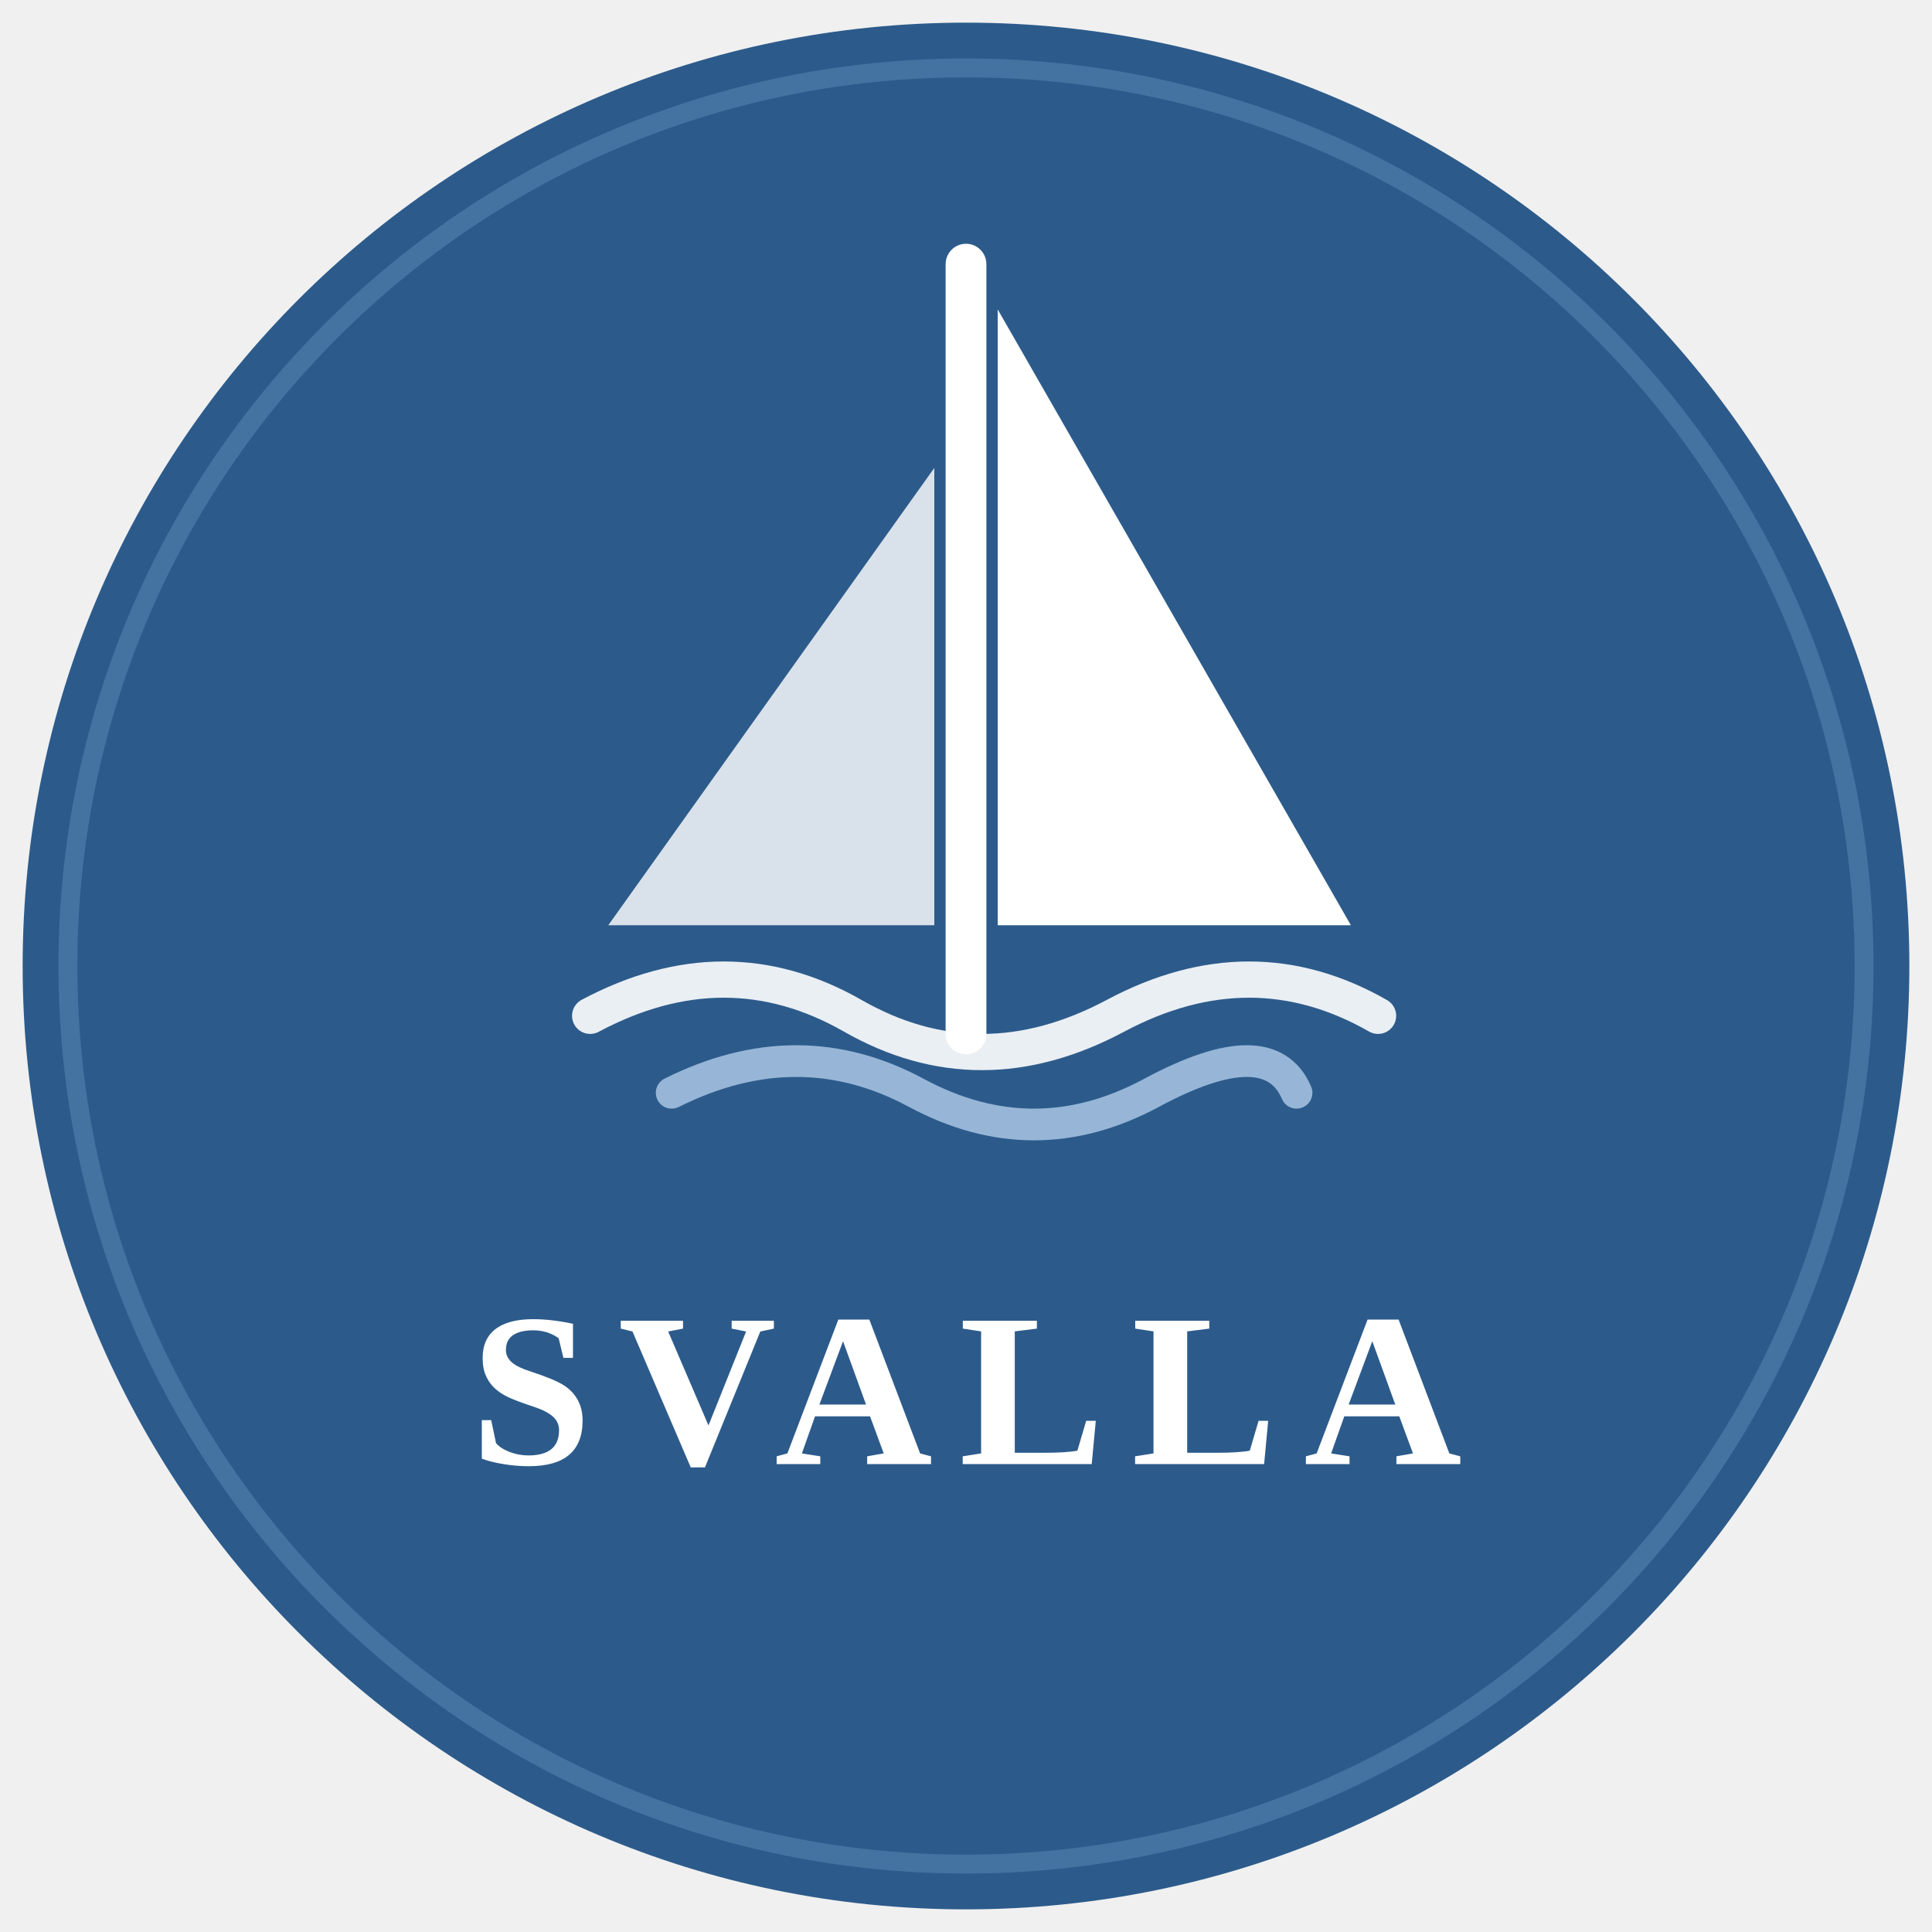
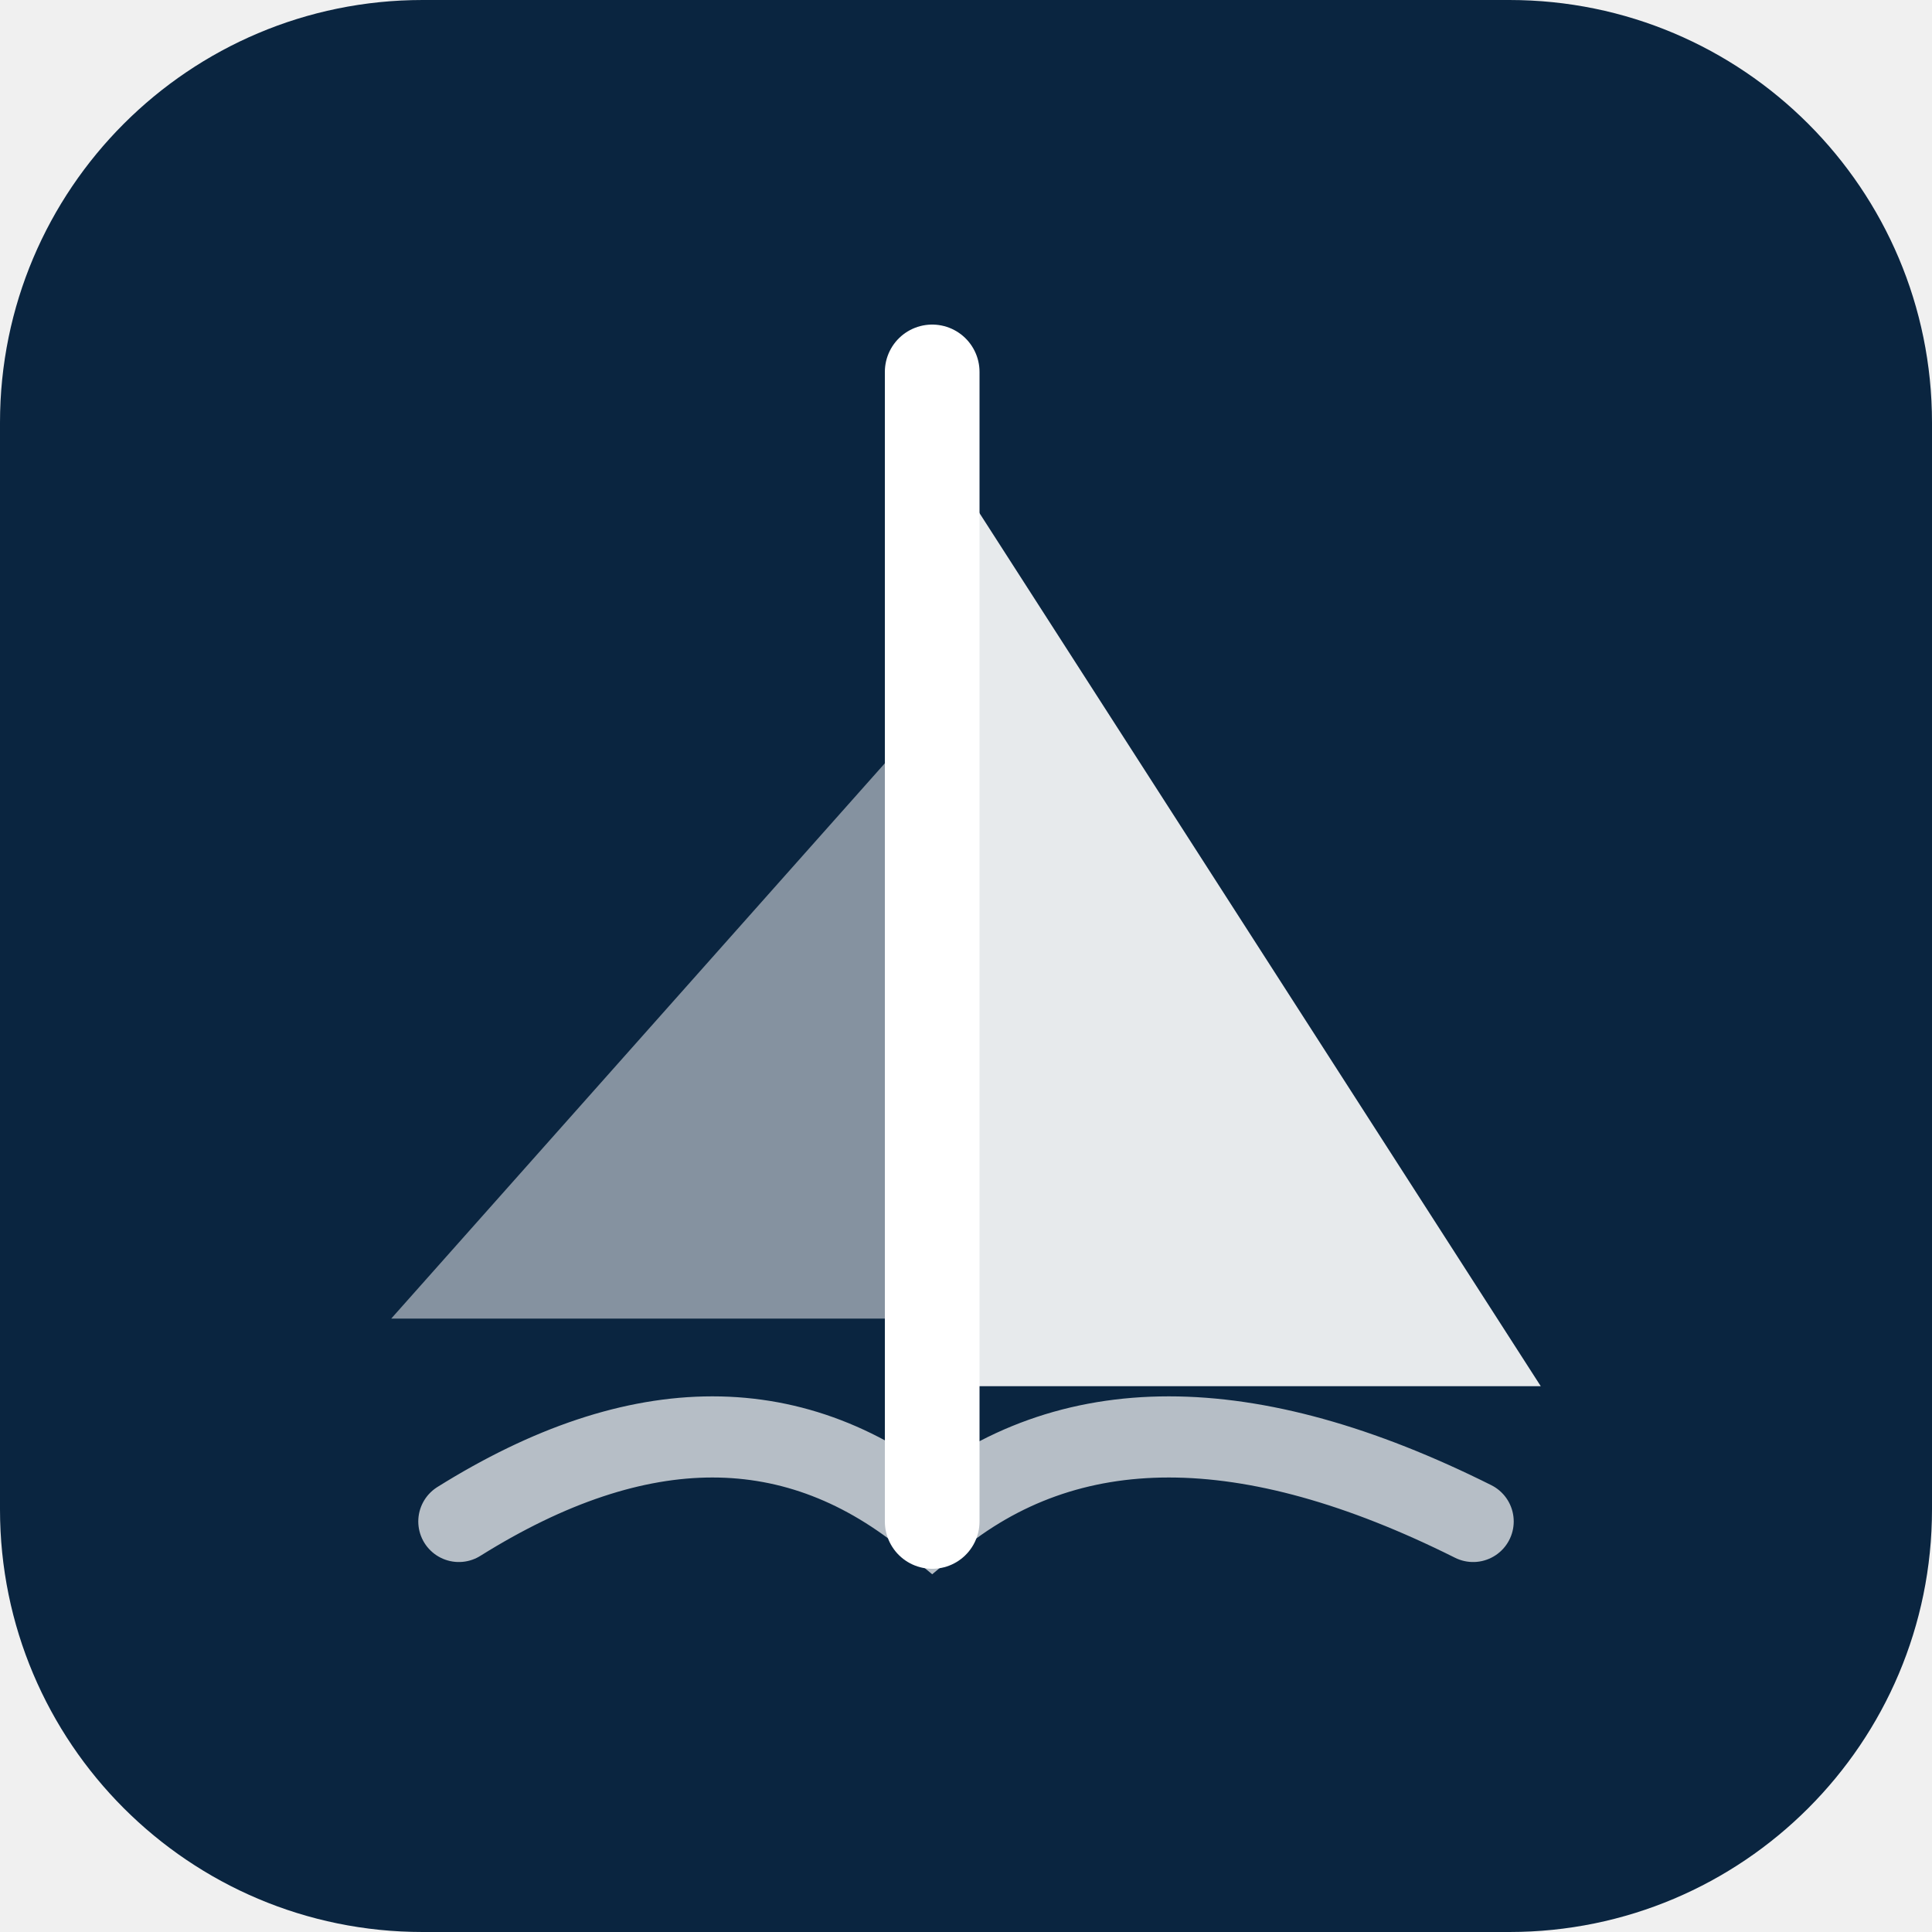
- <svg xmlns="http://www.w3.org/2000/svg" viewBox="0 0 512 512">
-   <circle cx="256" cy="256" r="250" fill="#2c5b8b" />
-   <circle cx="256" cy="256" r="238" fill="none" stroke="#5a86b3" stroke-width="5" opacity=".55" />
-   <g transform="translate(142 34) scale(12)">
-     <line x1="9.5" y1="20" x2="9.5" y2="3" stroke="#ffffff" stroke-width="0.9" stroke-linecap="round" />
-     <path d="M10.2,4 L18,17.6 L10.2,17.6 Z" fill="#ffffff" />
-     <path d="M8.8,7.5 L1.6,17.6 L8.8,17.6 Z" fill="#ffffff" opacity=".82" />
-     <path d="M1.2,19.6 Q4.2,18 7,19.6 T12.8,19.6 T18.6,19.6" stroke="#ffffff" stroke-width="0.8" fill="none" stroke-linecap="round" opacity=".9" />
-     <path d="M3,21.3 Q5.8,19.9 8.4,21.3 T13.6,21.3 T16.8,21.3" stroke="#a9c6e4" stroke-width="0.7" fill="none" stroke-linecap="round" opacity=".85" />
+ <svg xmlns="http://www.w3.org/2000/svg" viewBox="0 0 32 32">
+   <rect width="32" height="32" rx="7" fill="#0a2540" />
+   <g transform="translate(5.36,2.8) scale(1.12)">
+     <line x1="9" y1="20" x2="9" y2="3" stroke="#ffffff" stroke-width="1.4" stroke-linecap="round" />
+     <path d="M9,4 L18,18 L9,18 Z" fill="#ffffff" opacity="0.9" />
+     <path d="M9,8 L1,17 L9,17 Z" fill="#ffffff" opacity="0.5" />
+     <path d="M2,20 Q6,17.5 9,20 Q12,17.5 17,20" stroke="#ffffff" stroke-width="1.2" fill="none" stroke-linecap="round" opacity="0.7" />
  </g>
-   <text x="256" y="388" text-anchor="middle" fill="#ffffff" font-family="Georgia,'Times New Roman',serif" font-size="58" font-weight="700" letter-spacing="7" dx="0 -0.6 -4.6 -1.7 -0.9 -4.1" style="font-kerning:none">SVALLA</text>
</svg>
